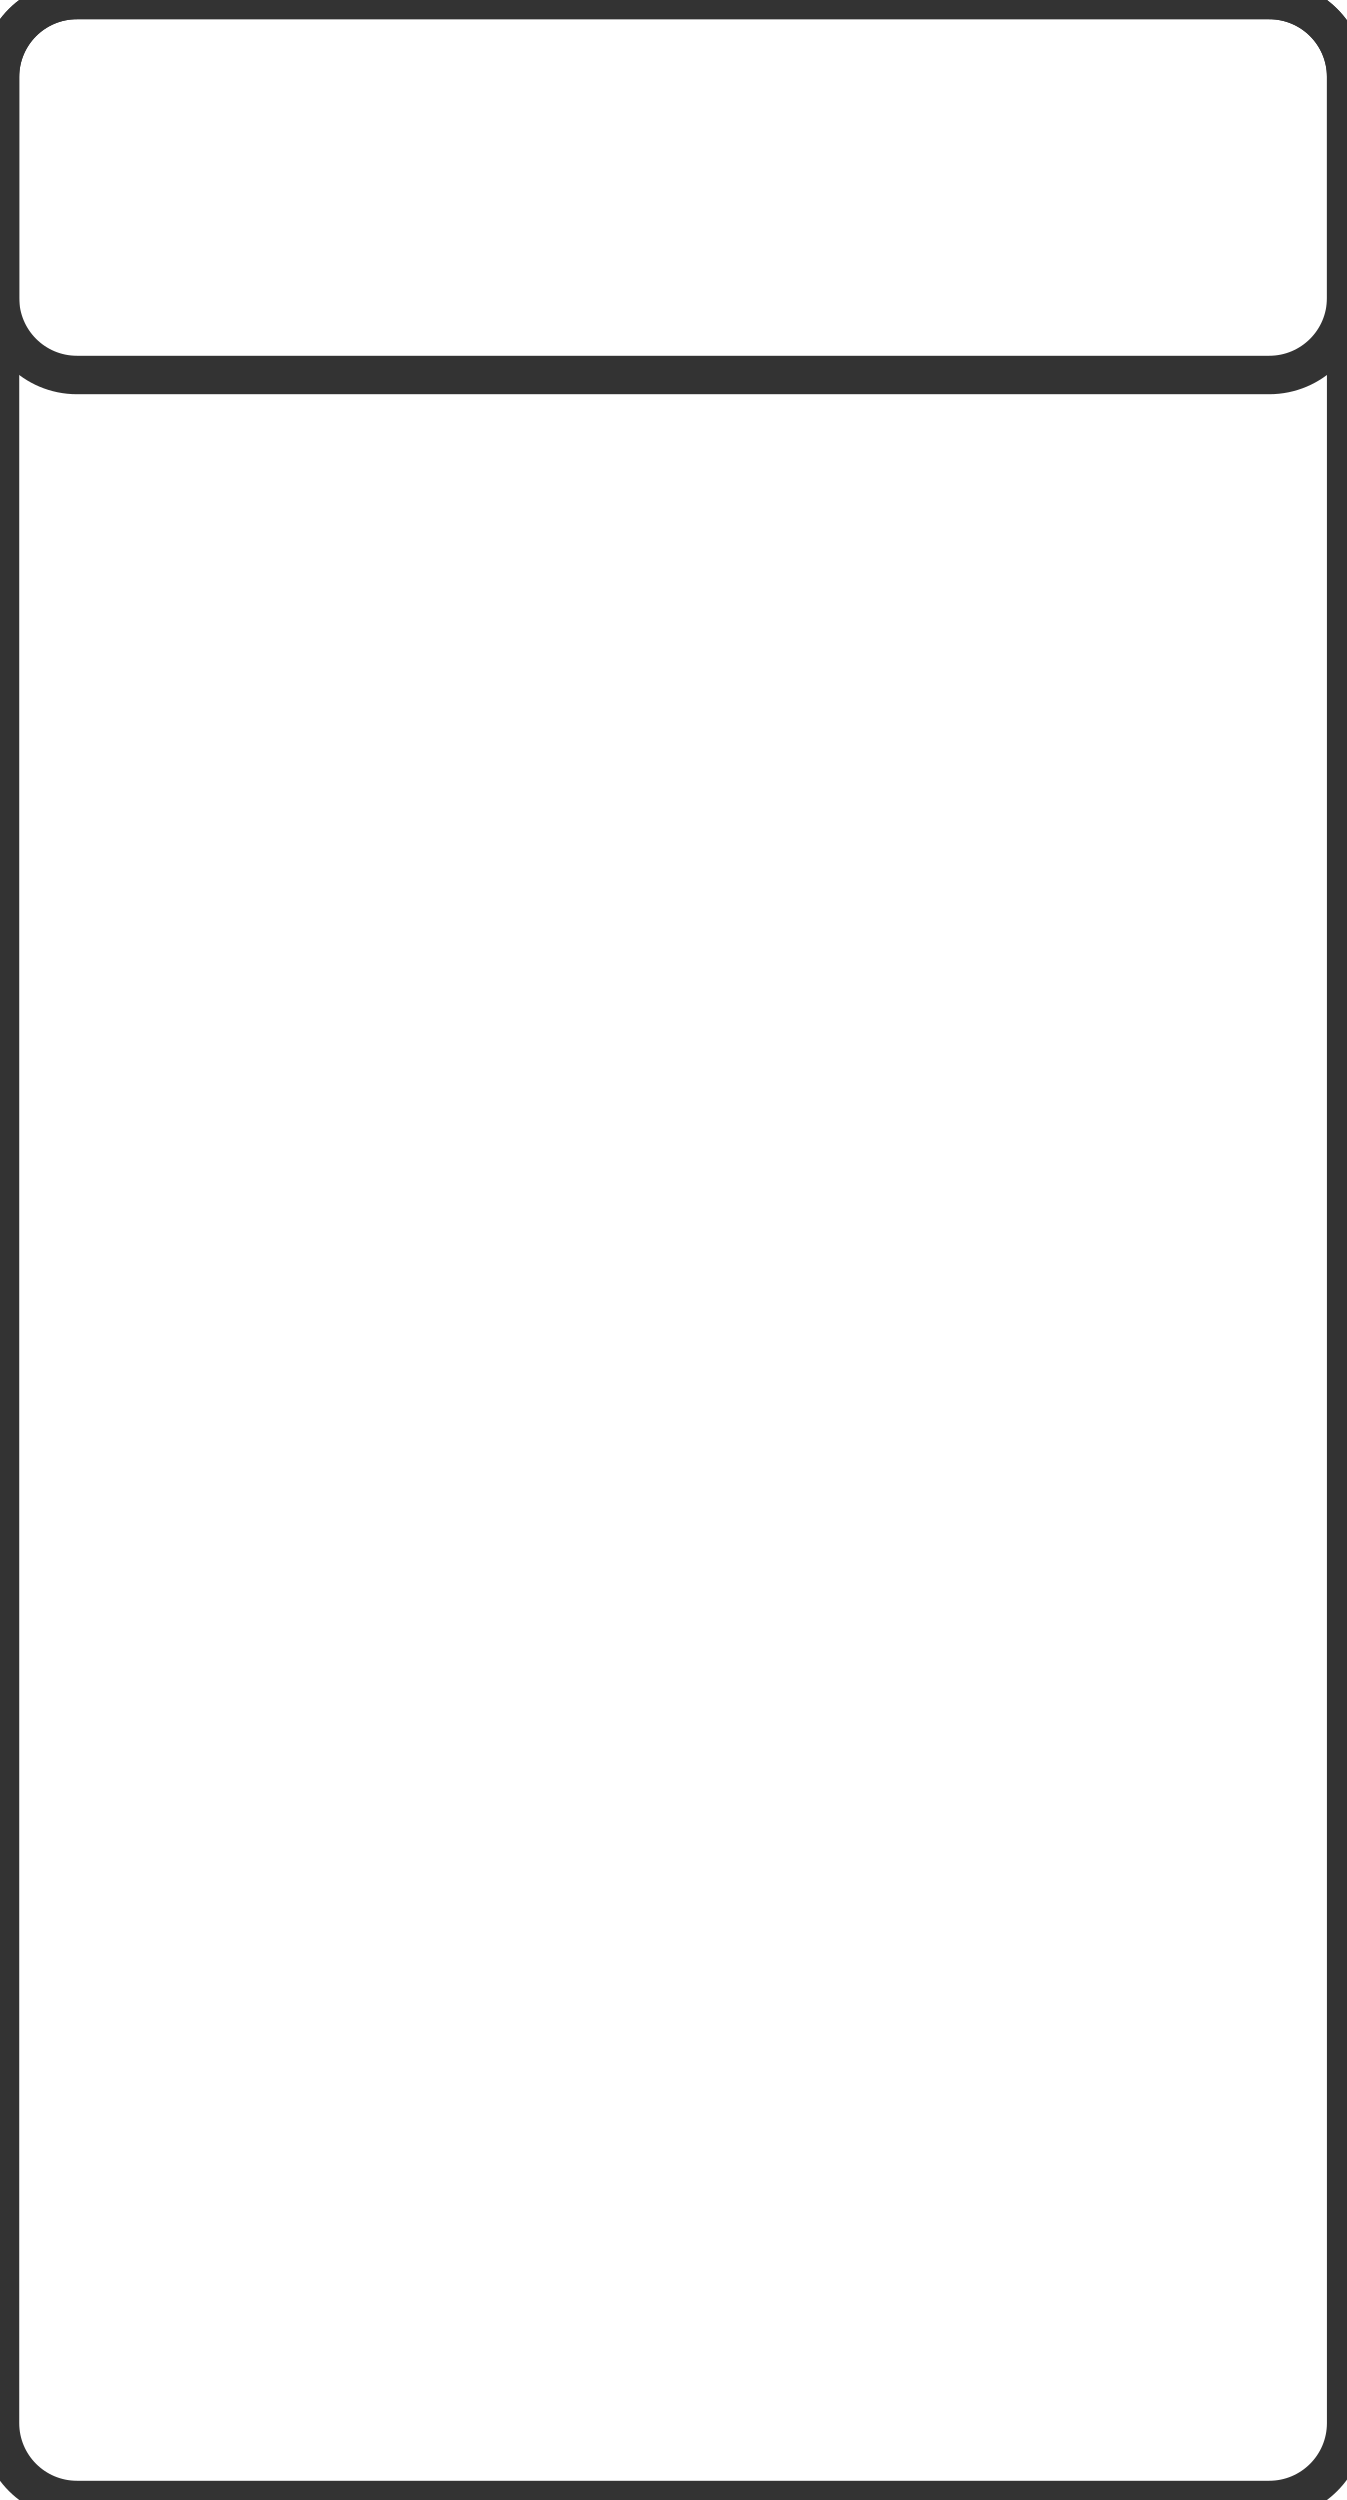
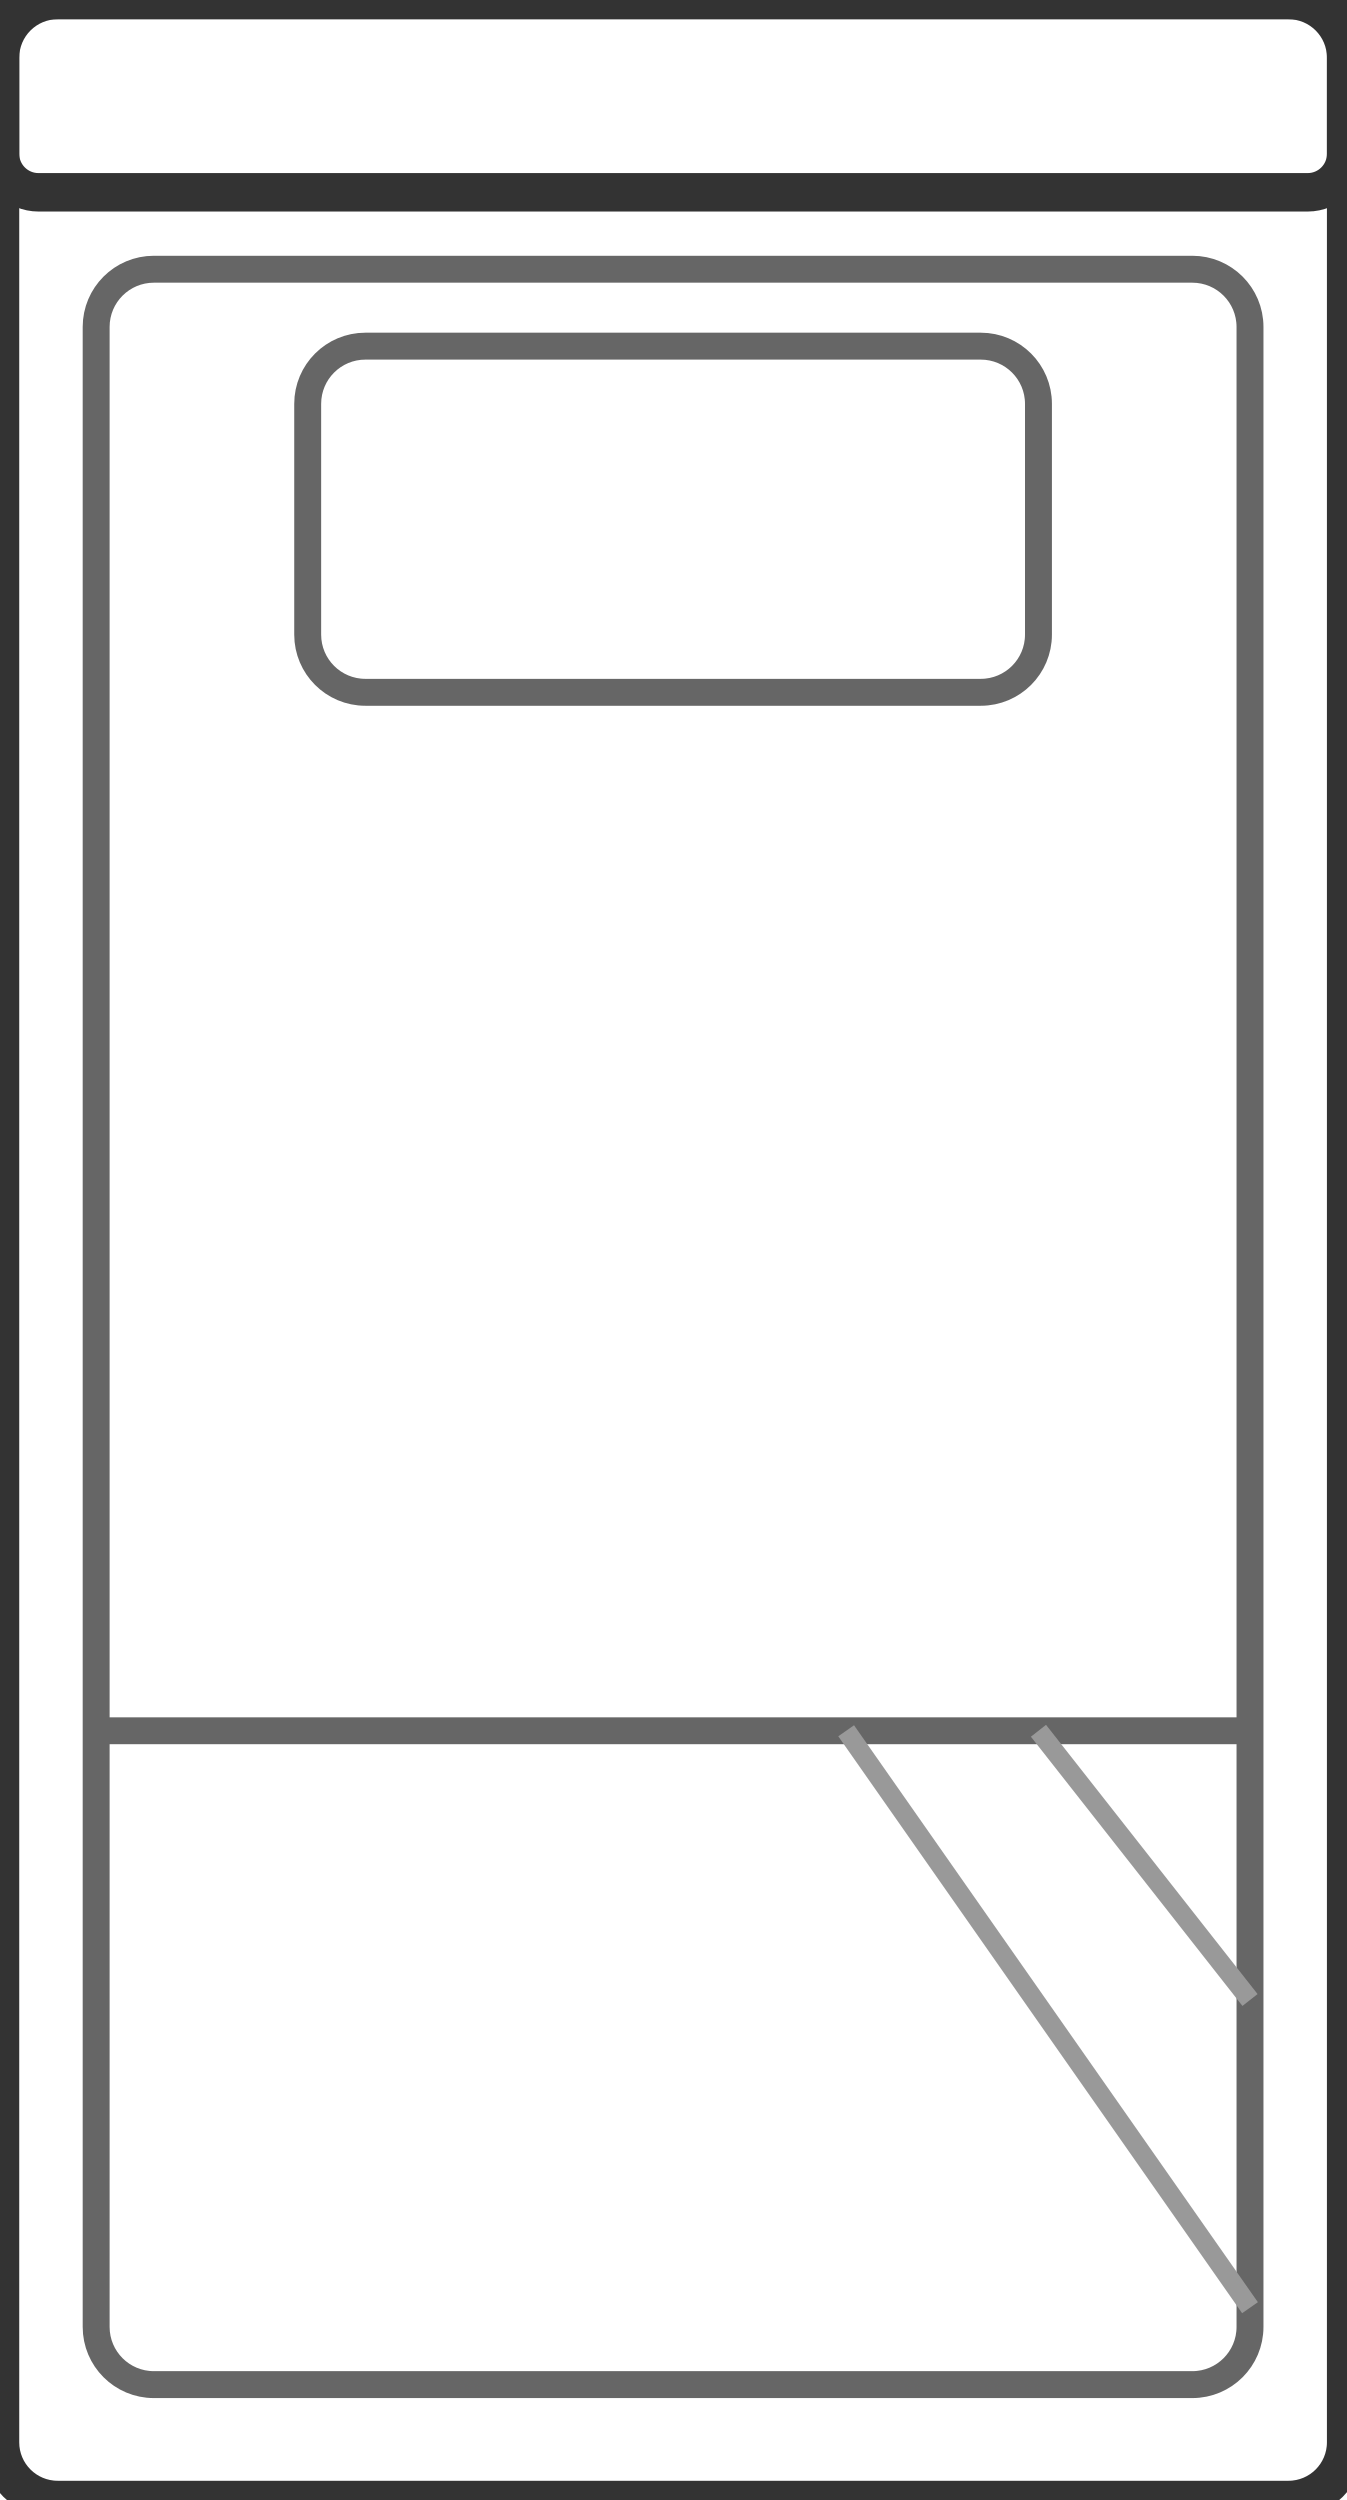
- <svg xmlns="http://www.w3.org/2000/svg" viewBox="0 0 35 65" fill="none" stroke="#333" stroke-width="1">
-   <rect x="0" y="0" width="35" height="65" rx="2" />
-   <rect x="0" y="0" width="35" height="9.75" rx="2" />
+ <svg xmlns="http://www.w3.org/2000/svg" viewBox="0 0 35 65" fill="none" stroke="#333" stroke-width="1" stroke-linejoin="round">
+   <rect x="0" y="0" width="35" height="65" rx="1.5" />
+   <rect x="0" y="0" width="35" height="5" rx="1" />
+   <rect x="2.5" y="7" width="30" height="55" rx="1.5" stroke="#666" stroke-width="0.7" />
+   <rect x="8" y="9" width="19" height="9" rx="1.5" stroke="#666" stroke-width="0.7" />
+   <line x1="2.5" y1="45" x2="32.5" y2="45" stroke="#666" stroke-width="0.7" />
+   <path d="M22 45 L32.5 60 M27 45 L32.5 52" stroke="#999" stroke-width="0.5" />
</svg>
